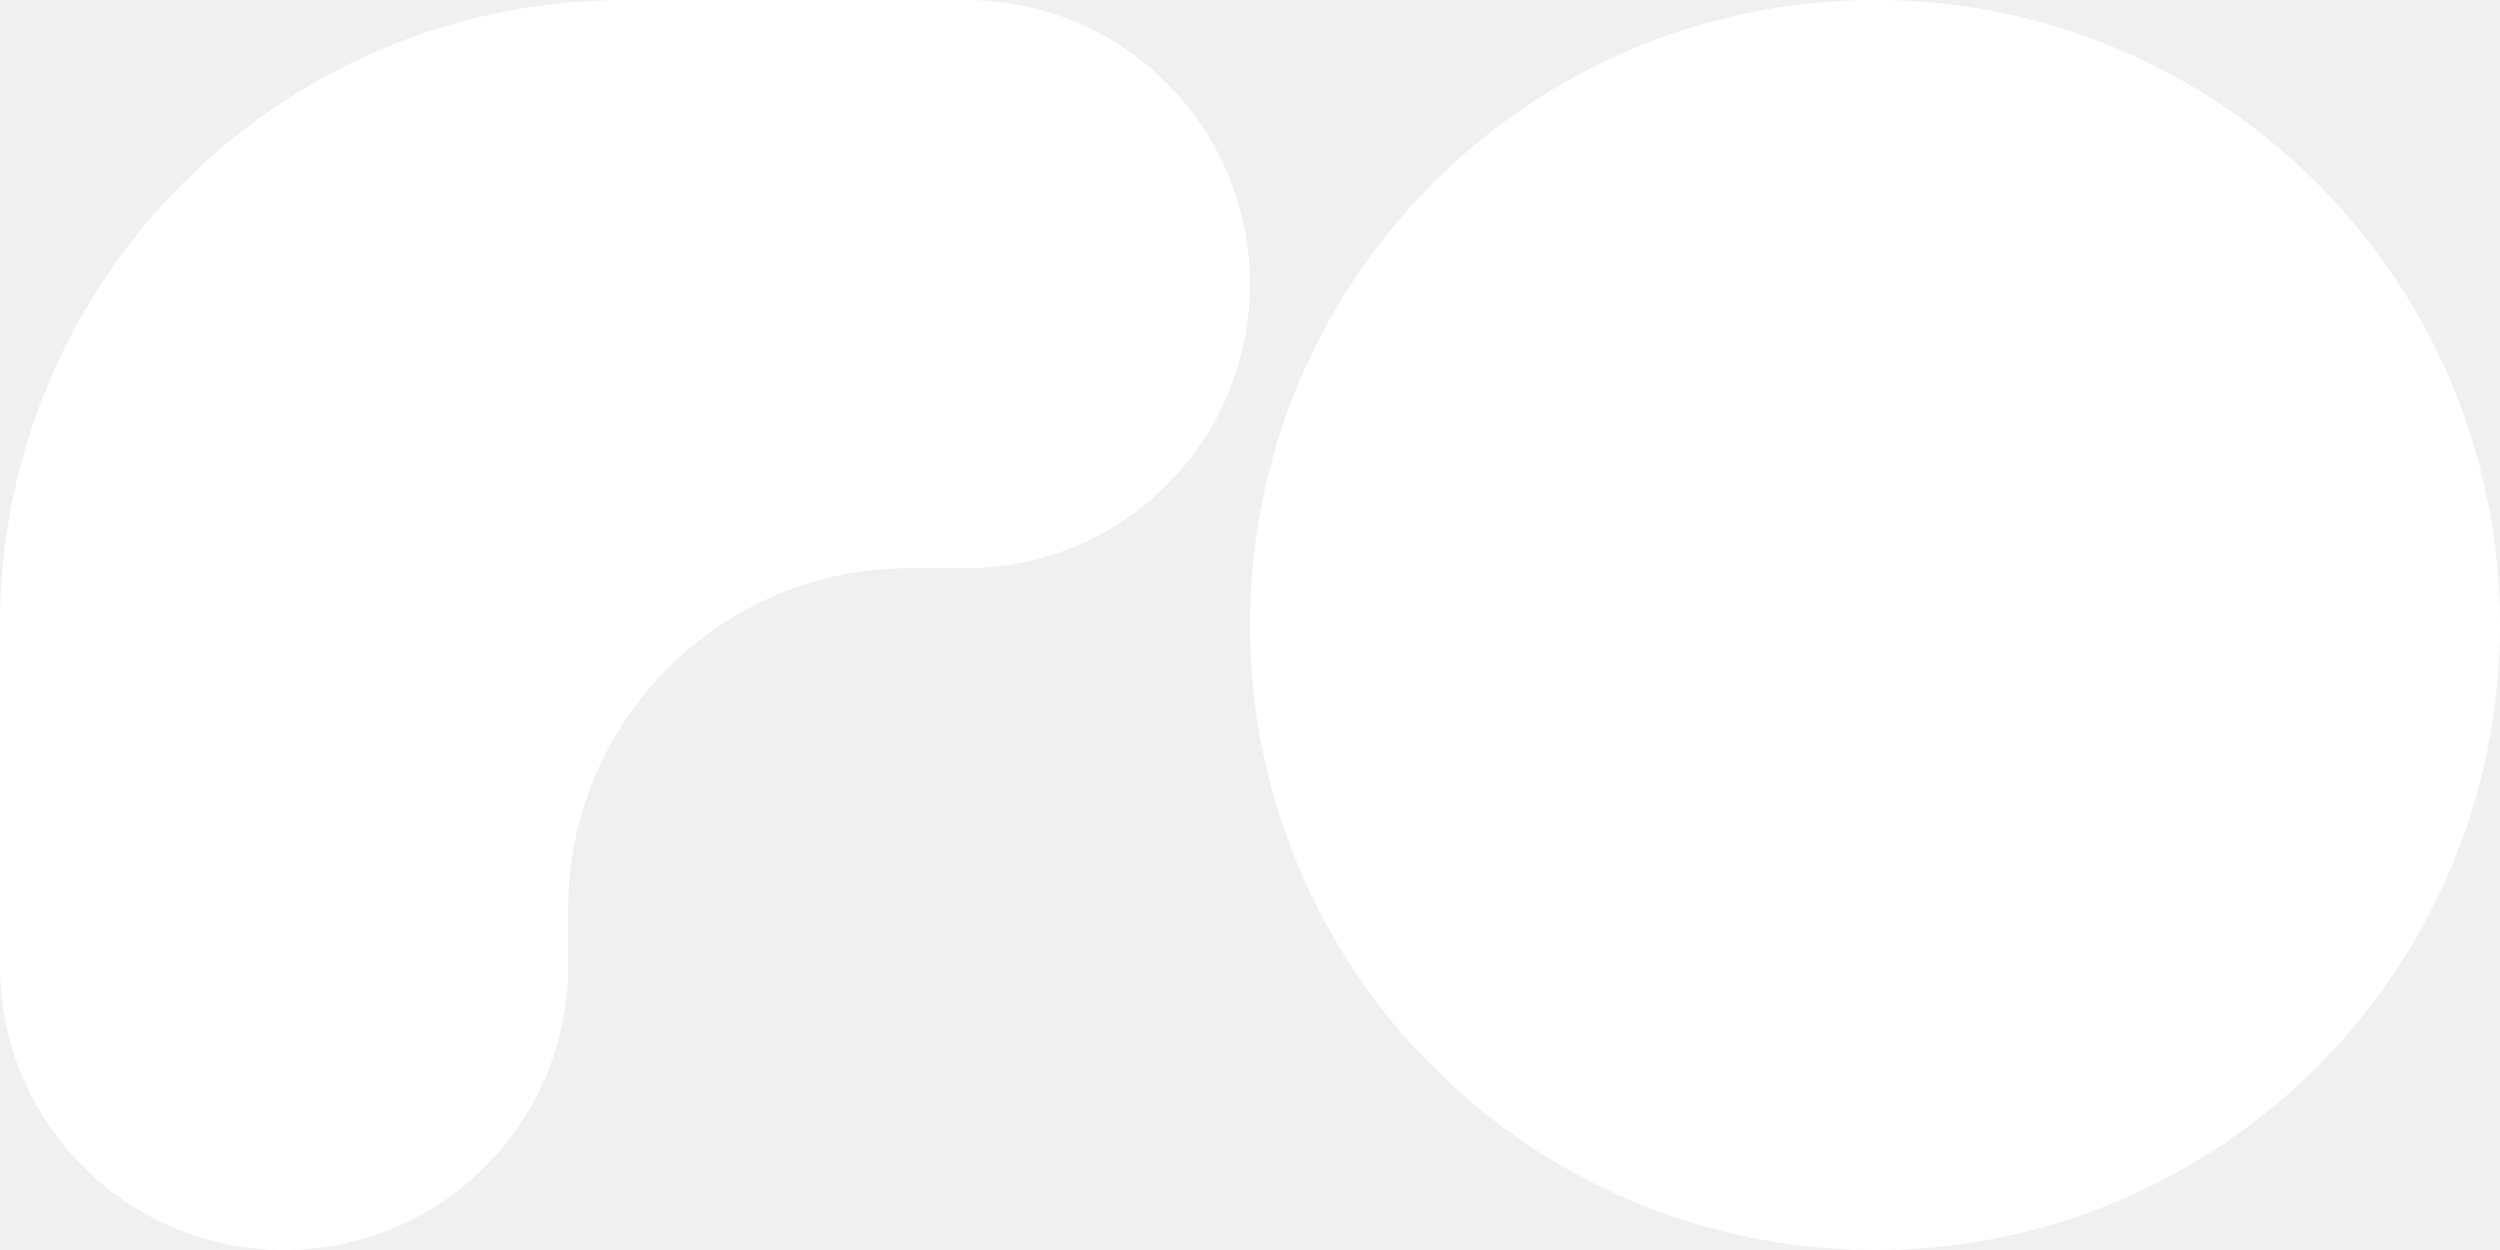
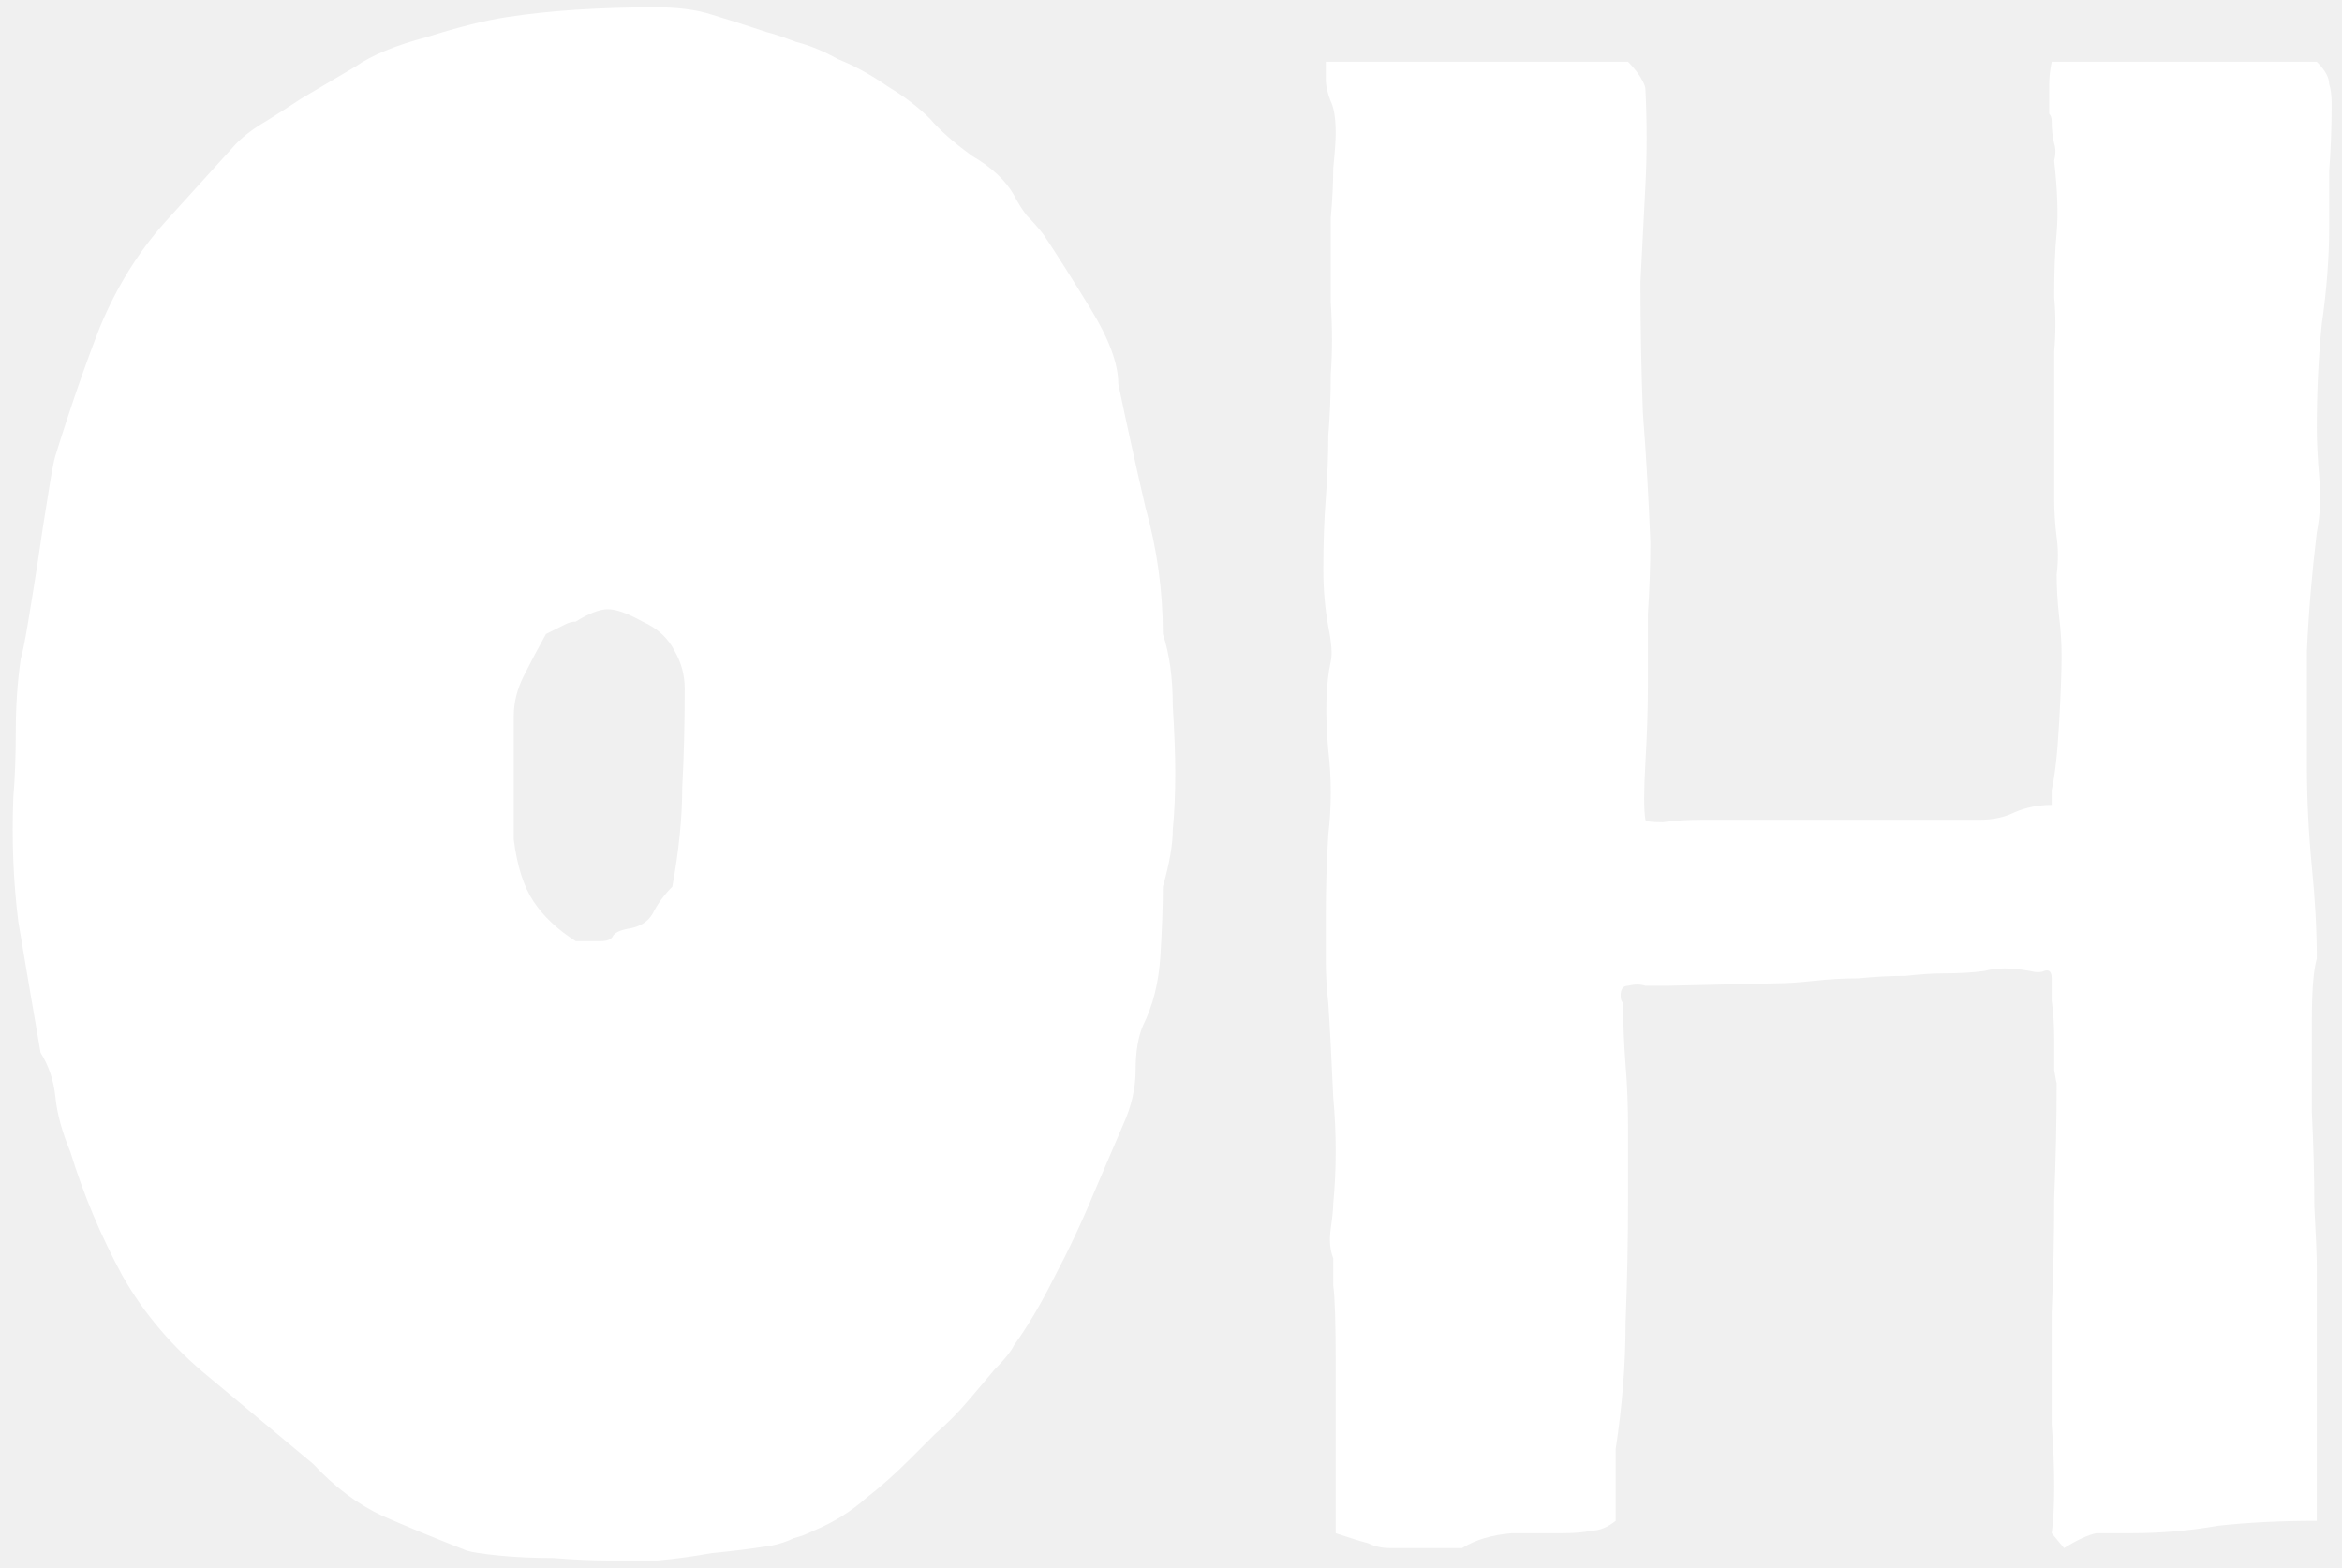
- <svg xmlns="http://www.w3.org/2000/svg" width="42" height="21" viewBox="0 0 42 21" fill="none">
-   <rect x="21" width="21" height="21" rx="10.5" fill="white" />
-   <path fill-rule="evenodd" clip-rule="evenodd" d="M21 4.773C21 2.137 18.863 0 16.227 0H10.5C4.701 0 0 4.701 0 10.5V16.227C0 18.863 2.137 21 4.773 21C7.409 21 9.545 18.863 9.545 16.227V15.273C9.545 12.11 12.11 9.545 15.273 9.545H16.227C18.863 9.545 21 7.409 21 4.773Z" fill="white" />
+ <svg xmlns="http://www.w3.org/2000/svg" width="121" height="81" viewBox="0 0 121 81" fill="none">
+   <path d="M57.776 19.832C58.203 21.88 58.672 24.013 59.184 26.232C59.781 28.365 60.08 30.541 60.08 32.76C60.421 33.784 60.592 35.021 60.592 36.472C60.677 37.837 60.72 38.989 60.72 39.928C60.72 41.037 60.677 42.019 60.592 42.872C60.592 43.64 60.421 44.621 60.08 45.816C60.08 46.84 60.037 48.035 59.952 49.4C59.867 50.765 59.568 51.96 59.056 52.984C58.8 53.581 58.672 54.349 58.672 55.288C58.672 56.227 58.459 57.165 58.032 58.104L56.496 61.688C55.899 63.139 55.216 64.589 54.448 66.04C53.765 67.405 53.083 68.557 52.4 69.496C52.229 69.837 51.888 70.264 51.376 70.776C50.949 71.288 50.48 71.843 49.968 72.44C49.456 73.037 48.901 73.592 48.304 74.104C47.792 74.616 47.365 75.043 47.024 75.384C46.256 76.152 45.488 76.835 44.72 77.432C43.952 78.115 43.056 78.669 42.032 79.096C41.691 79.267 41.349 79.395 41.008 79.48C40.667 79.651 40.283 79.779 39.856 79.864C38.747 80.035 37.723 80.163 36.784 80.248C35.845 80.419 34.907 80.547 33.968 80.632C33.371 80.632 32.56 80.632 31.536 80.632C30.597 80.632 29.616 80.589 28.592 80.504C27.568 80.504 26.629 80.461 25.776 80.376C24.923 80.291 24.368 80.205 24.112 80.12C22.576 79.523 21.125 78.925 19.76 78.328C18.48 77.731 17.285 76.835 16.176 75.64L10.8 71.16C8.923 69.624 7.429 67.875 6.32 65.912C5.211 63.864 4.315 61.731 3.632 59.512C3.205 58.488 2.949 57.549 2.864 56.696C2.779 55.843 2.523 55.075 2.096 54.392C1.669 51.917 1.285 49.656 0.944 47.608C0.688 45.56 0.603 43.427 0.688 41.208C0.773 40.184 0.816 39.032 0.816 37.752C0.816 36.472 0.901 35.235 1.072 34.04C1.157 33.784 1.285 33.144 1.456 32.12C1.627 31.096 1.797 30.029 1.968 28.92C2.139 27.725 2.309 26.616 2.48 25.592C2.651 24.483 2.779 23.8 2.864 23.544C3.632 21.069 4.4 18.851 5.168 16.888C6.021 14.84 7.131 13.048 8.496 11.512L12.208 7.416C12.635 6.989 13.147 6.605 13.744 6.264C14.427 5.837 15.024 5.453 15.536 5.112L18.352 3.448C19.205 2.851 20.443 2.339 22.064 1.912C23.685 1.4 25.051 1.059 26.16 0.888C27.269 0.717 28.464 0.589 29.744 0.504C31.109 0.419 32.475 0.376 33.84 0.376C35.035 0.376 36.016 0.504 36.784 0.76C37.637 1.016 38.576 1.315 39.6 1.656C39.941 1.741 40.453 1.912 41.136 2.168C41.819 2.339 42.544 2.637 43.312 3.064C44.165 3.405 45.019 3.875 45.872 4.472C46.725 4.984 47.451 5.539 48.048 6.136C48.56 6.733 49.285 7.373 50.224 8.056C51.248 8.653 51.973 9.336 52.4 10.104C52.571 10.445 52.784 10.787 53.04 11.128C53.381 11.469 53.68 11.811 53.936 12.152C54.619 13.176 55.429 14.456 56.368 15.992C57.307 17.528 57.776 18.808 57.776 19.832ZM31.024 48.632C31.365 48.632 31.579 48.547 31.664 48.376C31.749 48.205 32.005 48.077 32.432 47.992C33.029 47.907 33.456 47.651 33.712 47.224C33.968 46.712 34.309 46.243 34.736 45.816C35.077 43.939 35.248 42.232 35.248 40.696C35.333 39.16 35.376 37.453 35.376 35.576C35.376 34.893 35.205 34.253 34.864 33.656C34.523 32.973 33.968 32.461 33.2 32.12C32.432 31.693 31.835 31.48 31.408 31.48C30.981 31.48 30.427 31.693 29.744 32.12C29.573 32.12 29.403 32.163 29.232 32.248C29.061 32.333 28.891 32.419 28.72 32.504L28.208 32.76C27.781 33.528 27.397 34.253 27.056 34.936C26.715 35.619 26.544 36.301 26.544 36.984V43.384C26.715 44.749 27.056 45.816 27.568 46.584C28.08 47.352 28.805 48.035 29.744 48.632H31.024ZM85.01 42.36C85.01 42.445 85.309 42.488 85.906 42.488C86.503 42.403 87.186 42.36 87.954 42.36H102.29C102.973 42.36 103.57 42.232 104.082 41.976C104.679 41.72 105.319 41.592 106.002 41.592V40.824C106.173 40.056 106.301 38.904 106.386 37.368C106.471 35.832 106.514 34.68 106.514 33.912C106.514 33.229 106.471 32.547 106.386 31.864C106.301 31.096 106.258 30.371 106.258 29.688C106.343 29.005 106.343 28.365 106.258 27.768C106.173 27.085 106.13 26.403 106.13 25.72V19.832C106.13 19.576 106.13 19.021 106.13 18.168C106.215 17.229 106.215 16.291 106.13 15.352C106.13 13.987 106.173 12.877 106.258 12.024C106.343 11.085 106.301 9.848 106.13 8.312C106.215 7.971 106.215 7.672 106.13 7.416C106.045 7.075 106.002 6.691 106.002 6.264C106.002 6.093 105.959 5.965 105.874 5.88C105.874 5.709 105.874 5.539 105.874 5.368C105.874 5.027 105.874 4.685 105.874 4.344C105.874 4.003 105.917 3.619 106.002 3.192H119.698C120.125 3.619 120.338 4.003 120.338 4.344C120.423 4.6 120.466 4.941 120.466 5.368C120.466 6.563 120.423 7.715 120.338 8.824C120.338 9.848 120.338 10.829 120.338 11.768C120.338 13.304 120.21 14.968 119.954 16.76C119.783 18.467 119.698 20.259 119.698 22.136C119.698 22.819 119.741 23.672 119.826 24.696C119.911 25.72 119.869 26.659 119.698 27.512C119.442 29.645 119.271 31.693 119.186 33.656C119.186 35.619 119.186 37.581 119.186 39.544C119.186 41.251 119.271 43 119.442 44.792C119.613 46.499 119.698 48.077 119.698 49.528C119.527 50.125 119.442 51.192 119.442 52.728C119.442 54.179 119.442 55.757 119.442 57.464C119.527 59.171 119.57 60.792 119.57 62.328C119.655 63.864 119.698 64.931 119.698 65.528V78.584C117.821 78.584 116.114 78.669 114.578 78.84C113.127 79.096 111.634 79.224 110.098 79.224C109.415 79.224 108.818 79.224 108.306 79.224C107.879 79.309 107.325 79.565 106.642 79.992L106.002 79.224C106.087 78.627 106.13 77.816 106.13 76.792C106.13 75.768 106.087 74.701 106.002 73.592C106.002 72.397 106.002 71.288 106.002 70.264C106.002 69.24 106.002 68.429 106.002 67.832C106.087 65.869 106.13 63.907 106.13 61.944C106.215 59.896 106.258 57.891 106.258 55.928C106.258 56.013 106.215 55.8 106.13 55.288C106.13 54.776 106.13 54.221 106.13 53.624C106.13 52.941 106.087 52.301 106.002 51.704C106.002 51.107 106.002 50.723 106.002 50.552C106.002 50.211 105.874 50.083 105.618 50.168C105.447 50.253 105.191 50.253 104.85 50.168C103.911 49.997 103.143 49.997 102.546 50.168C101.949 50.253 101.223 50.296 100.37 50.296C99.858 50.296 99.218 50.339 98.45 50.424C97.682 50.424 96.871 50.467 96.018 50.552C95.25 50.552 94.482 50.595 93.714 50.68C92.946 50.765 92.306 50.808 91.794 50.808L86.162 50.936C85.735 50.936 85.351 50.936 85.01 50.936C84.754 50.851 84.455 50.851 84.114 50.936C83.858 50.936 83.73 51.107 83.73 51.448C83.73 51.619 83.773 51.747 83.858 51.832C83.858 52.856 83.901 53.923 83.986 55.032C84.071 56.056 84.114 57.165 84.114 58.36V61.816C84.114 64.035 84.071 66.211 83.986 68.344C83.986 70.477 83.815 72.653 83.474 74.872V78.584C83.047 78.925 82.621 79.096 82.194 79.096C81.853 79.181 81.341 79.224 80.658 79.224C79.975 79.224 79.122 79.224 78.098 79.224C77.074 79.309 76.221 79.565 75.538 79.992H71.826C71.399 79.992 71.015 79.907 70.674 79.736C70.333 79.651 69.778 79.48 69.01 79.224V70.52C69.01 68.387 68.967 67.021 68.882 66.424C68.882 65.827 68.882 65.357 68.882 65.016C68.711 64.589 68.669 64.077 68.754 63.48C68.839 62.883 68.882 62.456 68.882 62.2C69.053 60.408 69.053 58.573 68.882 56.696C68.797 54.733 68.711 53.112 68.626 51.832C68.541 51.064 68.498 50.339 68.498 49.656C68.498 48.888 68.498 48.12 68.498 47.352C68.498 45.901 68.541 44.493 68.626 43.128C68.797 41.677 68.797 40.227 68.626 38.776C68.455 36.899 68.498 35.363 68.754 34.168C68.839 33.827 68.797 33.229 68.626 32.376C68.455 31.437 68.37 30.456 68.37 29.432C68.37 28.067 68.413 26.829 68.498 25.72C68.583 24.611 68.626 23.544 68.626 22.52C68.711 21.496 68.754 20.429 68.754 19.32C68.839 18.211 68.839 16.973 68.754 15.608C68.754 15.267 68.754 14.712 68.754 13.944C68.754 13.091 68.754 12.195 68.754 11.256C68.839 10.317 68.882 9.464 68.882 8.696C68.967 7.843 69.01 7.245 69.01 6.904C69.01 6.136 68.925 5.581 68.754 5.24C68.583 4.813 68.498 4.429 68.498 4.088V3.192H84.114C84.455 3.533 84.711 3.875 84.882 4.216C84.967 4.387 85.01 4.515 85.01 4.6C85.095 6.307 85.095 7.971 85.01 9.592C84.925 11.213 84.839 12.877 84.754 14.584C84.754 16.888 84.797 19.149 84.882 21.368C85.053 23.587 85.181 25.805 85.266 28.024C85.266 29.219 85.223 30.456 85.138 31.736C85.138 33.016 85.138 34.253 85.138 35.448C85.138 36.643 85.095 37.965 85.01 39.416C84.925 40.867 84.925 41.848 85.01 42.36Z" fill="white" />
</svg>
